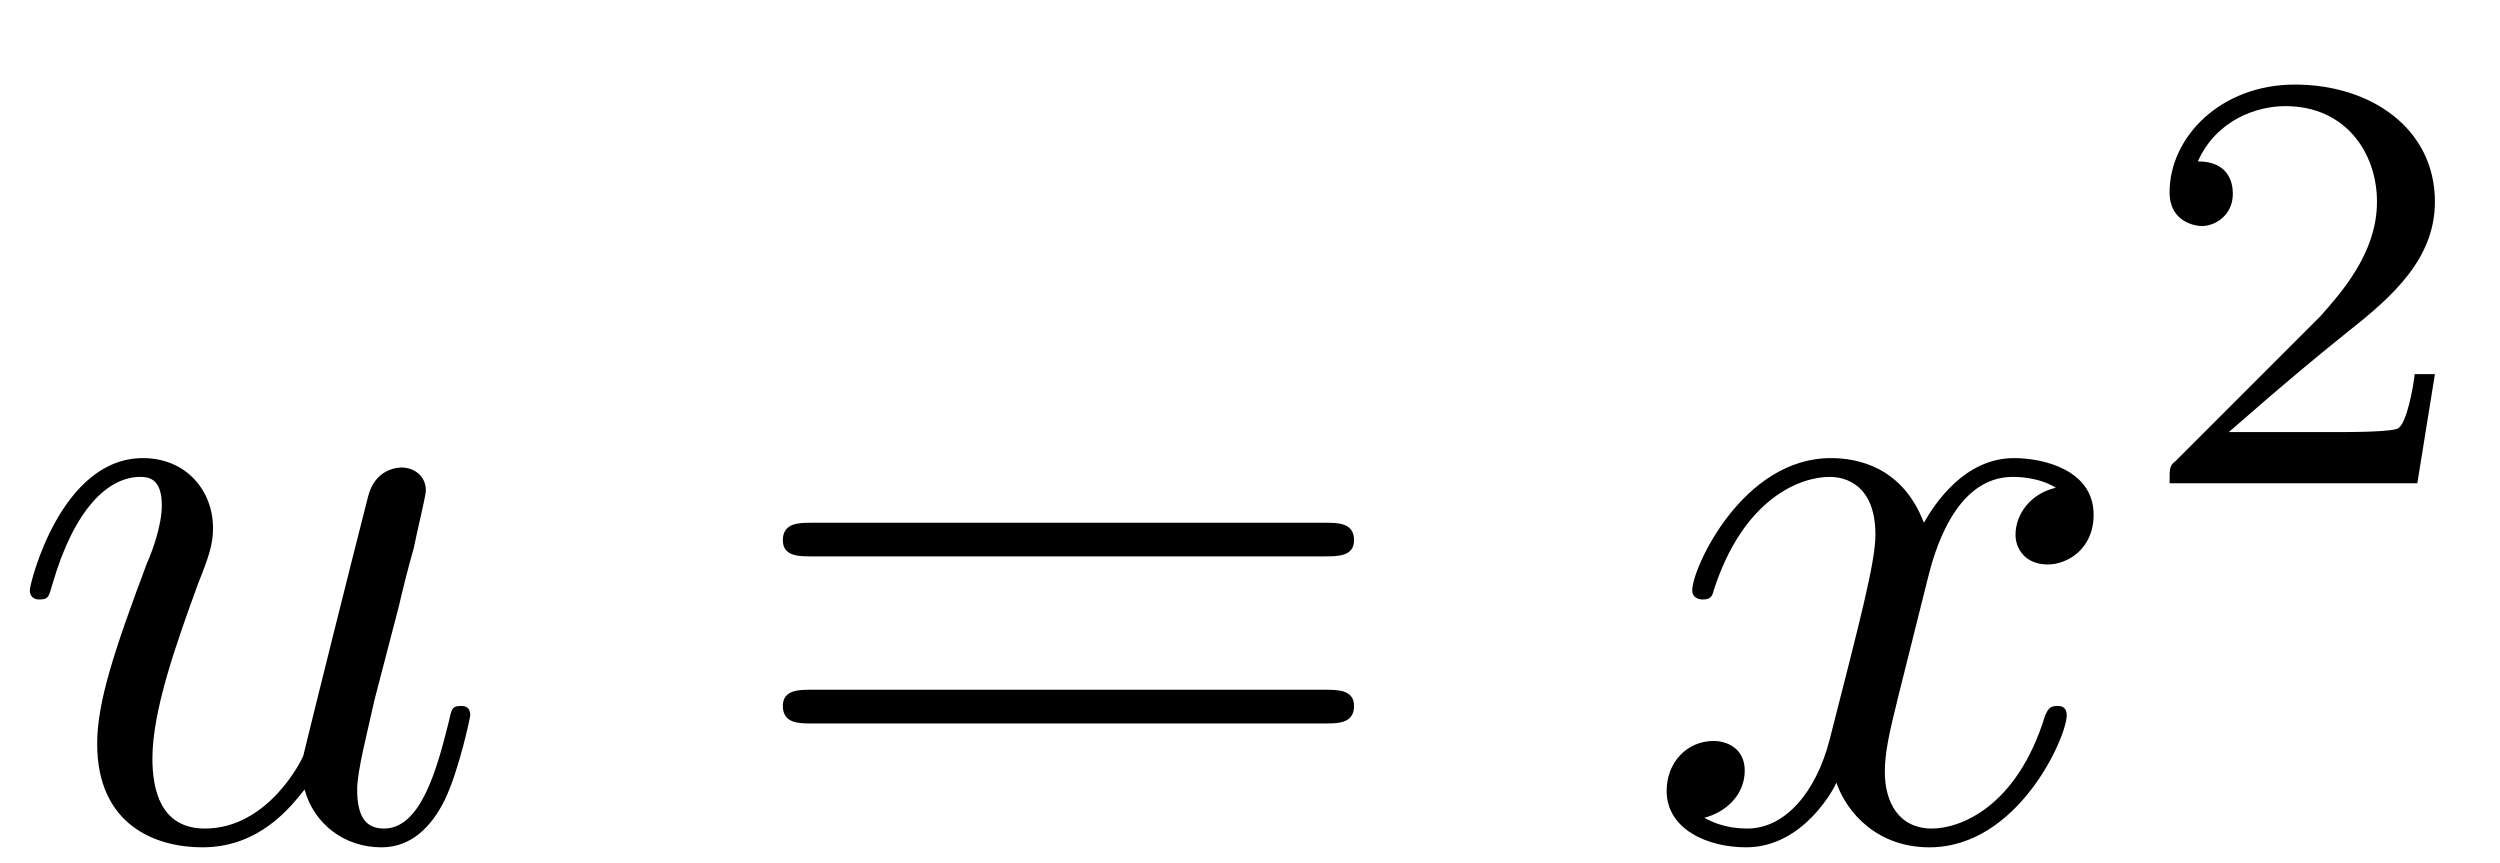
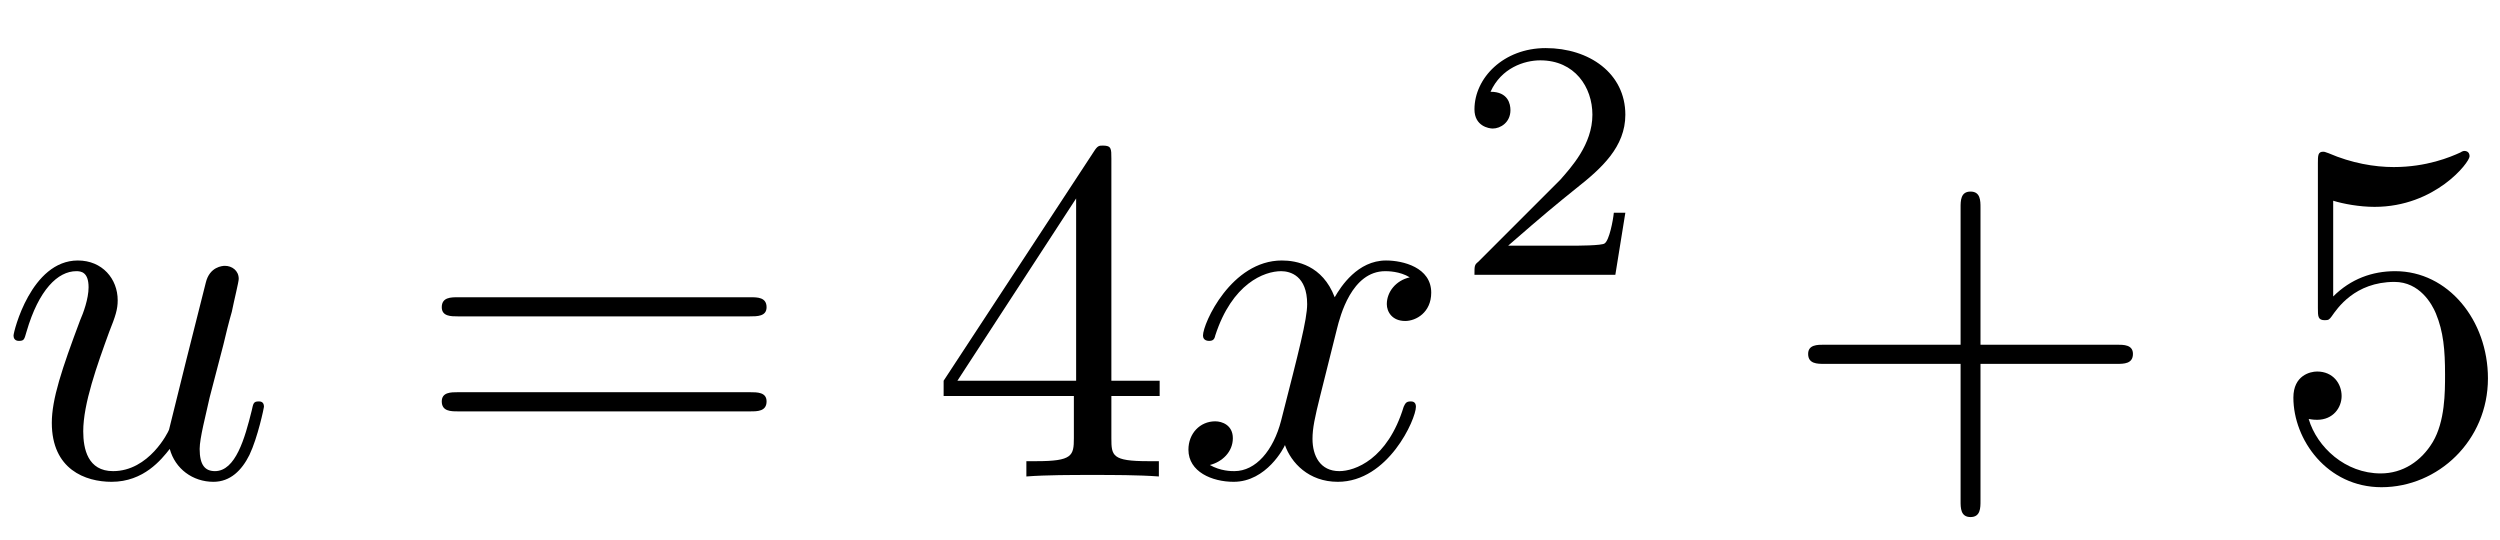
- <svg xmlns="http://www.w3.org/2000/svg" xmlns:xlink="http://www.w3.org/1999/xlink" width="29pt" height="10pt" viewBox="0 0 29 10" version="1.1">
+ <svg xmlns="http://www.w3.org/2000/svg" xmlns:xlink="http://www.w3.org/1999/xlink" width="51pt" height="11pt" viewBox="0 0 51 11" version="1.1">
  <defs>
    <g>
      <symbol overflow="visible" id="glyph0-0">
        <path style="stroke:none;" d="" />
      </symbol>
      <symbol overflow="visible" id="glyph0-1">
        <path style="stroke:none;" d="M 3.484 -0.562 C 3.594 -0.156 3.953 0.109 4.375 0.109 C 4.719 0.109 4.953 -0.125 5.109 -0.438 C 5.281 -0.797 5.406 -1.406 5.406 -1.422 C 5.406 -1.531 5.328 -1.531 5.297 -1.531 C 5.188 -1.531 5.188 -1.484 5.156 -1.344 C 5.016 -0.781 4.828 -0.109 4.406 -0.109 C 4.203 -0.109 4.094 -0.234 4.094 -0.562 C 4.094 -0.781 4.219 -1.25 4.297 -1.609 L 4.578 -2.688 C 4.609 -2.828 4.703 -3.203 4.75 -3.359 C 4.797 -3.594 4.891 -3.969 4.891 -4.031 C 4.891 -4.203 4.75 -4.297 4.609 -4.297 C 4.562 -4.297 4.297 -4.281 4.219 -3.953 C 4.031 -3.219 3.594 -1.469 3.469 -0.953 C 3.453 -0.906 3.062 -0.109 2.328 -0.109 C 1.812 -0.109 1.719 -0.562 1.719 -0.922 C 1.719 -1.484 2 -2.266 2.25 -2.953 C 2.375 -3.266 2.422 -3.406 2.422 -3.594 C 2.422 -4.031 2.109 -4.406 1.609 -4.406 C 0.656 -4.406 0.297 -2.953 0.297 -2.875 C 0.297 -2.766 0.391 -2.766 0.406 -2.766 C 0.516 -2.766 0.516 -2.797 0.562 -2.953 C 0.812 -3.812 1.203 -4.188 1.578 -4.188 C 1.672 -4.188 1.828 -4.172 1.828 -3.859 C 1.828 -3.625 1.719 -3.328 1.656 -3.188 C 1.281 -2.188 1.078 -1.578 1.078 -1.094 C 1.078 -0.141 1.766 0.109 2.297 0.109 C 2.953 0.109 3.312 -0.344 3.484 -0.562 Z M 3.484 -0.562 " />
      </symbol>
      <symbol overflow="visible" id="glyph0-2">
        <path style="stroke:none;" d="M 3.328 -3.016 C 3.391 -3.266 3.625 -4.188 4.312 -4.188 C 4.359 -4.188 4.609 -4.188 4.812 -4.062 C 4.531 -4 4.344 -3.766 4.344 -3.516 C 4.344 -3.359 4.453 -3.172 4.719 -3.172 C 4.938 -3.172 5.25 -3.344 5.25 -3.75 C 5.25 -4.266 4.672 -4.406 4.328 -4.406 C 3.75 -4.406 3.406 -3.875 3.281 -3.656 C 3.031 -4.312 2.5 -4.406 2.203 -4.406 C 1.172 -4.406 0.594 -3.125 0.594 -2.875 C 0.594 -2.766 0.703 -2.766 0.719 -2.766 C 0.797 -2.766 0.828 -2.797 0.844 -2.875 C 1.188 -3.938 1.844 -4.188 2.188 -4.188 C 2.375 -4.188 2.719 -4.094 2.719 -3.516 C 2.719 -3.203 2.547 -2.547 2.188 -1.141 C 2.031 -0.531 1.672 -0.109 1.234 -0.109 C 1.172 -0.109 0.953 -0.109 0.734 -0.234 C 0.984 -0.297 1.203 -0.5 1.203 -0.781 C 1.203 -1.047 0.984 -1.125 0.844 -1.125 C 0.531 -1.125 0.297 -0.875 0.297 -0.547 C 0.297 -0.094 0.781 0.109 1.219 0.109 C 1.891 0.109 2.25 -0.594 2.266 -0.641 C 2.391 -0.281 2.75 0.109 3.344 0.109 C 4.375 0.109 4.938 -1.172 4.938 -1.422 C 4.938 -1.531 4.859 -1.531 4.828 -1.531 C 4.734 -1.531 4.719 -1.484 4.688 -1.422 C 4.359 -0.344 3.688 -0.109 3.375 -0.109 C 2.984 -0.109 2.828 -0.422 2.828 -0.766 C 2.828 -0.984 2.875 -1.203 2.984 -1.641 Z M 3.328 -3.016 " />
      </symbol>
      <symbol overflow="visible" id="glyph1-0">
        <path style="stroke:none;" d="" />
      </symbol>
      <symbol overflow="visible" id="glyph1-1">
        <path style="stroke:none;" d="M 6.844 -3.266 C 7 -3.266 7.188 -3.266 7.188 -3.453 C 7.188 -3.656 7 -3.656 6.859 -3.656 L 0.891 -3.656 C 0.75 -3.656 0.562 -3.656 0.562 -3.453 C 0.562 -3.266 0.75 -3.266 0.891 -3.266 Z M 6.859 -1.328 C 7 -1.328 7.188 -1.328 7.188 -1.531 C 7.188 -1.719 7 -1.719 6.844 -1.719 L 0.891 -1.719 C 0.75 -1.719 0.562 -1.719 0.562 -1.531 C 0.562 -1.328 0.75 -1.328 0.891 -1.328 Z M 6.859 -1.328 " />
      </symbol>
+       <symbol overflow="visible" id="glyph1-2">
+         <path style="stroke:none;" d="M 2.938 -1.641 L 2.938 -0.781 C 2.938 -0.422 2.906 -0.312 2.172 -0.312 L 1.969 -0.312 L 1.969 0 C 2.375 -0.031 2.891 -0.031 3.312 -0.031 C 3.734 -0.031 4.25 -0.031 4.672 0 L 4.672 -0.312 L 4.453 -0.312 C 3.719 -0.312 3.703 -0.422 3.703 -0.781 L 3.703 -1.641 L 4.688 -1.641 L 4.688 -1.953 L 3.703 -1.953 L 3.703 -6.484 C 3.703 -6.688 3.703 -6.75 3.531 -6.75 C 3.453 -6.75 3.422 -6.75 3.344 -6.625 L 0.281 -1.953 L 0.281 -1.641 Z M 2.984 -1.953 L 0.562 -1.953 L 2.984 -5.672 Z M 2.984 -1.953 " />
+       </symbol>
+       <symbol overflow="visible" id="glyph1-3">
+         <path style="stroke:none;" d="M 4.078 -2.297 L 6.859 -2.297 C 7 -2.297 7.188 -2.297 7.188 -2.5 C 7.188 -2.688 7 -2.688 6.859 -2.688 L 4.078 -2.688 L 4.078 -5.484 C 4.078 -5.625 4.078 -5.812 3.875 -5.812 C 3.672 -5.812 3.672 -5.625 3.672 -5.484 L 3.672 -2.688 L 0.891 -2.688 C 0.75 -2.688 0.562 -2.688 0.562 -2.5 C 0.562 -2.297 0.75 -2.297 0.891 -2.297 L 3.672 -2.297 L 3.672 0.5 C 3.672 0.641 3.672 0.828 3.875 0.828 C 4.078 0.828 4.078 0.641 4.078 0.5 Z M 4.078 -2.297 " />
+       </symbol>
+       <symbol overflow="visible" id="glyph1-4">
+         <path style="stroke:none;" d="M 4.469 -2 C 4.469 -3.188 3.656 -4.188 2.578 -4.188 C 2.109 -4.188 1.672 -4.031 1.312 -3.672 L 1.312 -5.625 C 1.516 -5.562 1.844 -5.5 2.156 -5.5 C 3.391 -5.5 4.094 -6.406 4.094 -6.531 C 4.094 -6.594 4.062 -6.641 3.984 -6.641 C 3.984 -6.641 3.953 -6.641 3.906 -6.609 C 3.703 -6.516 3.219 -6.312 2.547 -6.312 C 2.156 -6.312 1.688 -6.391 1.219 -6.594 C 1.141 -6.625 1.125 -6.625 1.109 -6.625 C 1 -6.625 1 -6.547 1 -6.391 L 1 -3.438 C 1 -3.266 1 -3.188 1.141 -3.188 C 1.219 -3.188 1.234 -3.203 1.281 -3.266 C 1.391 -3.422 1.75 -3.969 2.562 -3.969 C 3.078 -3.969 3.328 -3.516 3.406 -3.328 C 3.562 -2.953 3.594 -2.578 3.594 -2.078 C 3.594 -1.719 3.594 -1.125 3.344 -0.703 C 3.109 -0.312 2.734 -0.062 2.281 -0.062 C 1.562 -0.062 0.984 -0.594 0.812 -1.172 C 0.844 -1.172 0.875 -1.156 0.984 -1.156 C 1.312 -1.156 1.484 -1.406 1.484 -1.641 C 1.484 -1.891 1.312 -2.141 0.984 -2.141 C 0.844 -2.141 0.5 -2.062 0.5 -1.609 C 0.5 -0.75 1.188 0.219 2.297 0.219 C 3.453 0.219 4.469 -0.734 4.469 -2 Z M 4.469 -2 " />
+       </symbol>
      <symbol overflow="visible" id="glyph2-0">
        <path style="stroke:none;" d="" />
      </symbol>
      <symbol overflow="visible" id="glyph2-1">
        <path style="stroke:none;" d="M 3.516 -1.266 L 3.281 -1.266 C 3.266 -1.109 3.188 -0.703 3.094 -0.641 C 3.047 -0.594 2.516 -0.594 2.406 -0.594 L 1.125 -0.594 C 1.859 -1.234 2.109 -1.438 2.516 -1.766 C 3.031 -2.172 3.516 -2.609 3.516 -3.266 C 3.516 -4.109 2.781 -4.625 1.891 -4.625 C 1.031 -4.625 0.438 -4.016 0.438 -3.375 C 0.438 -3.031 0.734 -2.984 0.812 -2.984 C 0.969 -2.984 1.172 -3.109 1.172 -3.359 C 1.172 -3.484 1.125 -3.734 0.766 -3.734 C 0.984 -4.219 1.453 -4.375 1.781 -4.375 C 2.484 -4.375 2.844 -3.828 2.844 -3.266 C 2.844 -2.656 2.406 -2.188 2.188 -1.938 L 0.516 -0.266 C 0.438 -0.203 0.438 -0.188 0.438 0 L 3.312 0 Z M 3.516 -1.266 " />
      </symbol>
    </g>
  </defs>
  <g id="surface1">
    <g style="fill:rgb(0%,0%,0%);fill-opacity:1;">
-       <use xlink:href="#glyph0-1" x="0.049" y="9.72" />
+       <use xlink:href="#glyph0-1" x="-0.021" y="9.72" />
    </g>
    <g style="fill:rgb(0%,0%,0%);fill-opacity:1;">
-       <use xlink:href="#glyph1-1" x="8.519" y="9.72" />
+       <use xlink:href="#glyph1-1" x="8.45" y="9.72" />
    </g>
    <g style="fill:rgb(0%,0%,0%);fill-opacity:1;">
-       <use xlink:href="#glyph0-2" x="19.036" y="9.72" />
+       <use xlink:href="#glyph1-2" x="18.969" y="9.72" />
    </g>
    <g style="fill:rgb(0%,0%,0%);fill-opacity:1;">
-       <use xlink:href="#glyph2-1" x="24.729" y="5.606" />
+       <use xlink:href="#glyph0-2" x="23.947" y="9.72" />
+     </g>
+     <g style="fill:rgb(0%,0%,0%);fill-opacity:1;">
+       <use xlink:href="#glyph2-1" x="29.641" y="5.606" />
+     </g>
+     <g style="fill:rgb(0%,0%,0%);fill-opacity:1;">
+       <use xlink:href="#glyph1-3" x="36.324" y="9.72" />
+     </g>
+     <g style="fill:rgb(0%,0%,0%);fill-opacity:1;">
+       <use xlink:href="#glyph1-4" x="46.285" y="9.72" />
    </g>
  </g>
</svg>
